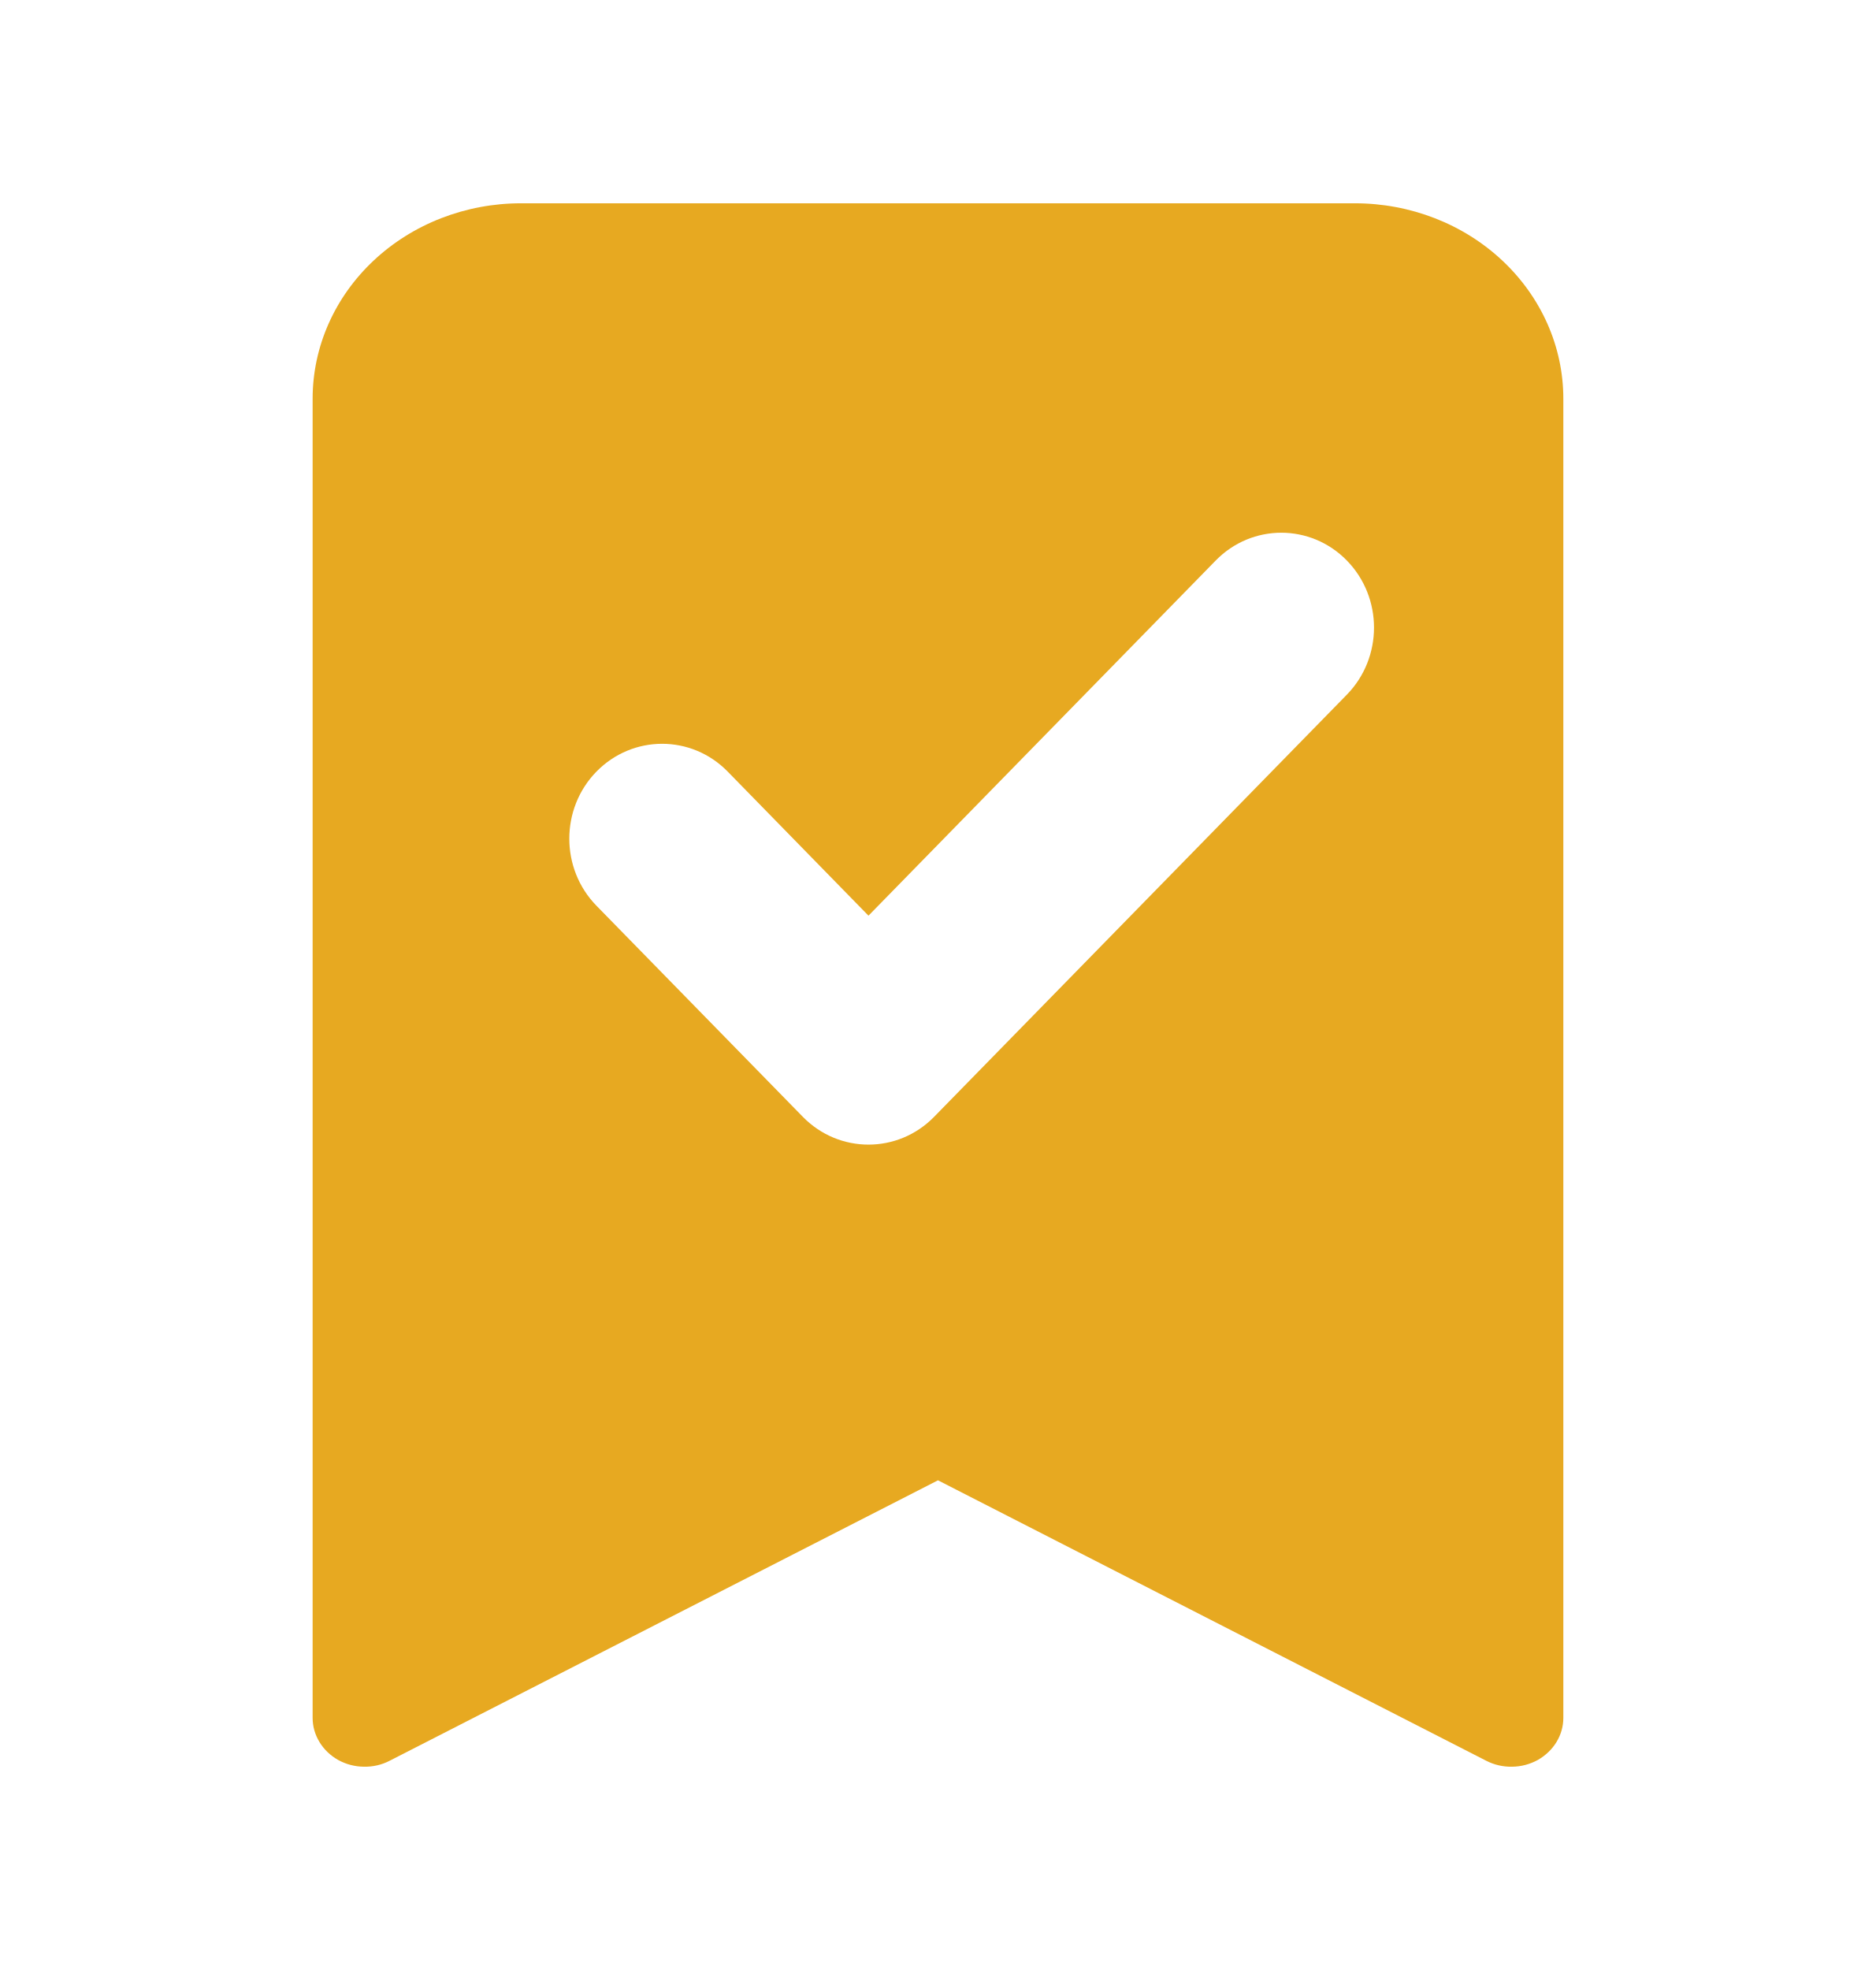
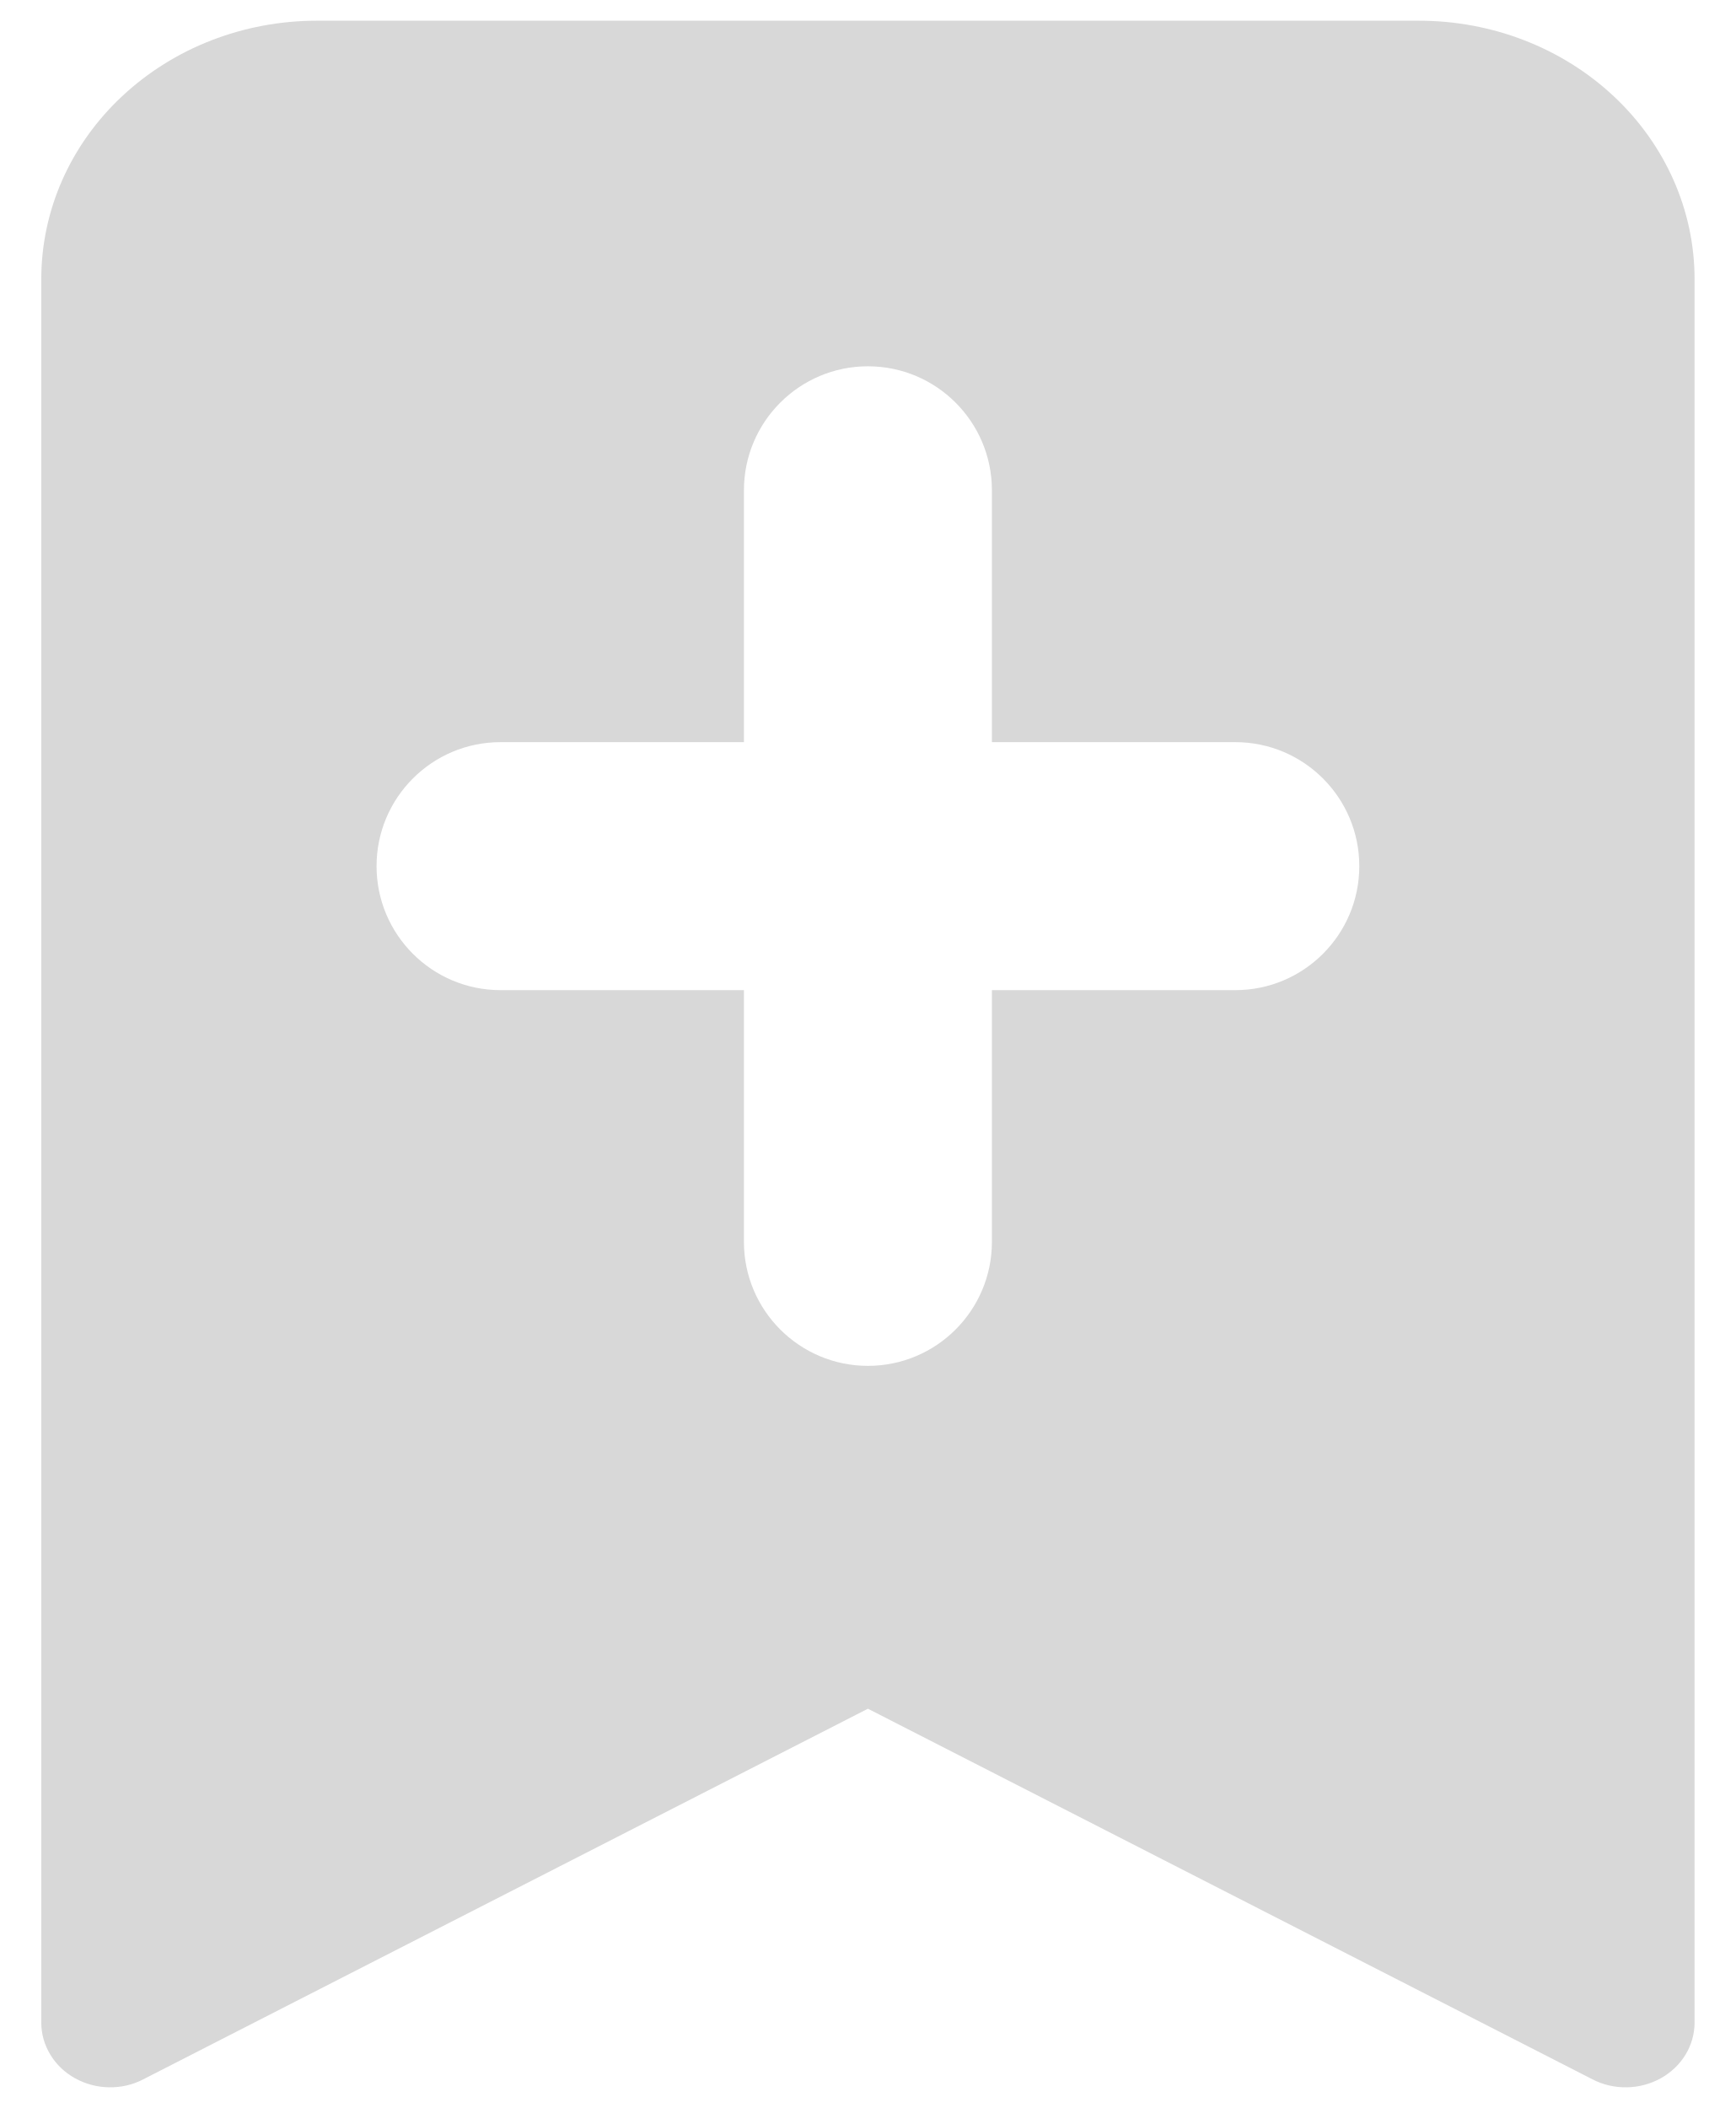
- <svg xmlns="http://www.w3.org/2000/svg" width="20" height="21" viewBox="0 0 20 21" fill="none">
-   <path fill-rule="evenodd" clip-rule="evenodd" d="M3.333 18.312V4.25C3.333 3.697 3.567 3.168 3.984 2.777C4.401 2.386 4.966 2.167 5.555 2.167H14.444C15.034 2.167 15.599 2.386 16.016 2.777C16.433 3.168 16.667 3.697 16.667 4.25V18.312C16.667 18.403 16.642 18.491 16.594 18.57C16.546 18.649 16.477 18.714 16.395 18.761C16.311 18.807 16.217 18.832 16.121 18.833C16.024 18.835 15.929 18.813 15.844 18.769L10 15.78L4.155 18.769C4.071 18.813 3.976 18.835 3.879 18.833C3.783 18.832 3.688 18.807 3.605 18.761C3.522 18.714 3.454 18.649 3.406 18.57C3.358 18.491 3.333 18.403 3.333 18.312ZM7.758 8.225C7.372 7.83 6.746 7.83 6.359 8.225C5.973 8.62 5.973 9.26 6.359 9.655L8.56 11.906C8.946 12.3 9.572 12.3 9.958 11.906L14.359 7.405C14.745 7.01 14.745 6.37 14.359 5.975C13.973 5.58 13.347 5.58 12.961 5.975L9.259 9.761L7.758 8.225Z" fill="#E7A921" />
+ <svg xmlns="http://www.w3.org/2000/svg" width="14" height="17" viewBox="0 0 14 17" fill="none">
+   <path fill-rule="evenodd" clip-rule="evenodd" d="M0.333 16.312V2.25C0.333 1.697 0.567 1.167 0.984 0.777C1.401 0.386 1.966 0.167 2.555 0.167H11.444C12.034 0.167 12.599 0.386 13.016 0.777C13.432 1.167 13.667 1.697 13.667 2.25V16.312C13.667 16.402 13.642 16.491 13.594 16.57C13.546 16.649 13.477 16.714 13.395 16.76C13.312 16.806 13.217 16.832 13.121 16.833C13.024 16.835 12.929 16.813 12.844 16.769L7 13.78L1.155 16.769C1.071 16.813 0.976 16.835 0.879 16.833C0.783 16.832 0.688 16.806 0.605 16.76C0.522 16.714 0.454 16.649 0.406 16.57C0.358 16.491 0.333 16.402 0.333 16.312ZM7 2.954C7.552 2.954 8 3.402 8 3.954V5.985H9.963C10.515 5.985 10.963 6.433 10.963 6.985C10.963 7.537 10.515 7.985 9.963 7.985H8V10.015C8 10.567 7.552 11.015 7 11.015C6.448 11.015 6 10.567 6 10.015V7.985H4.037C3.485 7.985 3.037 7.537 3.037 6.985C3.037 6.433 3.485 5.985 4.037 5.985H6V3.954C6 3.402 6.448 2.954 7 2.954Z" fill="#D8D8D8" />
</svg>
